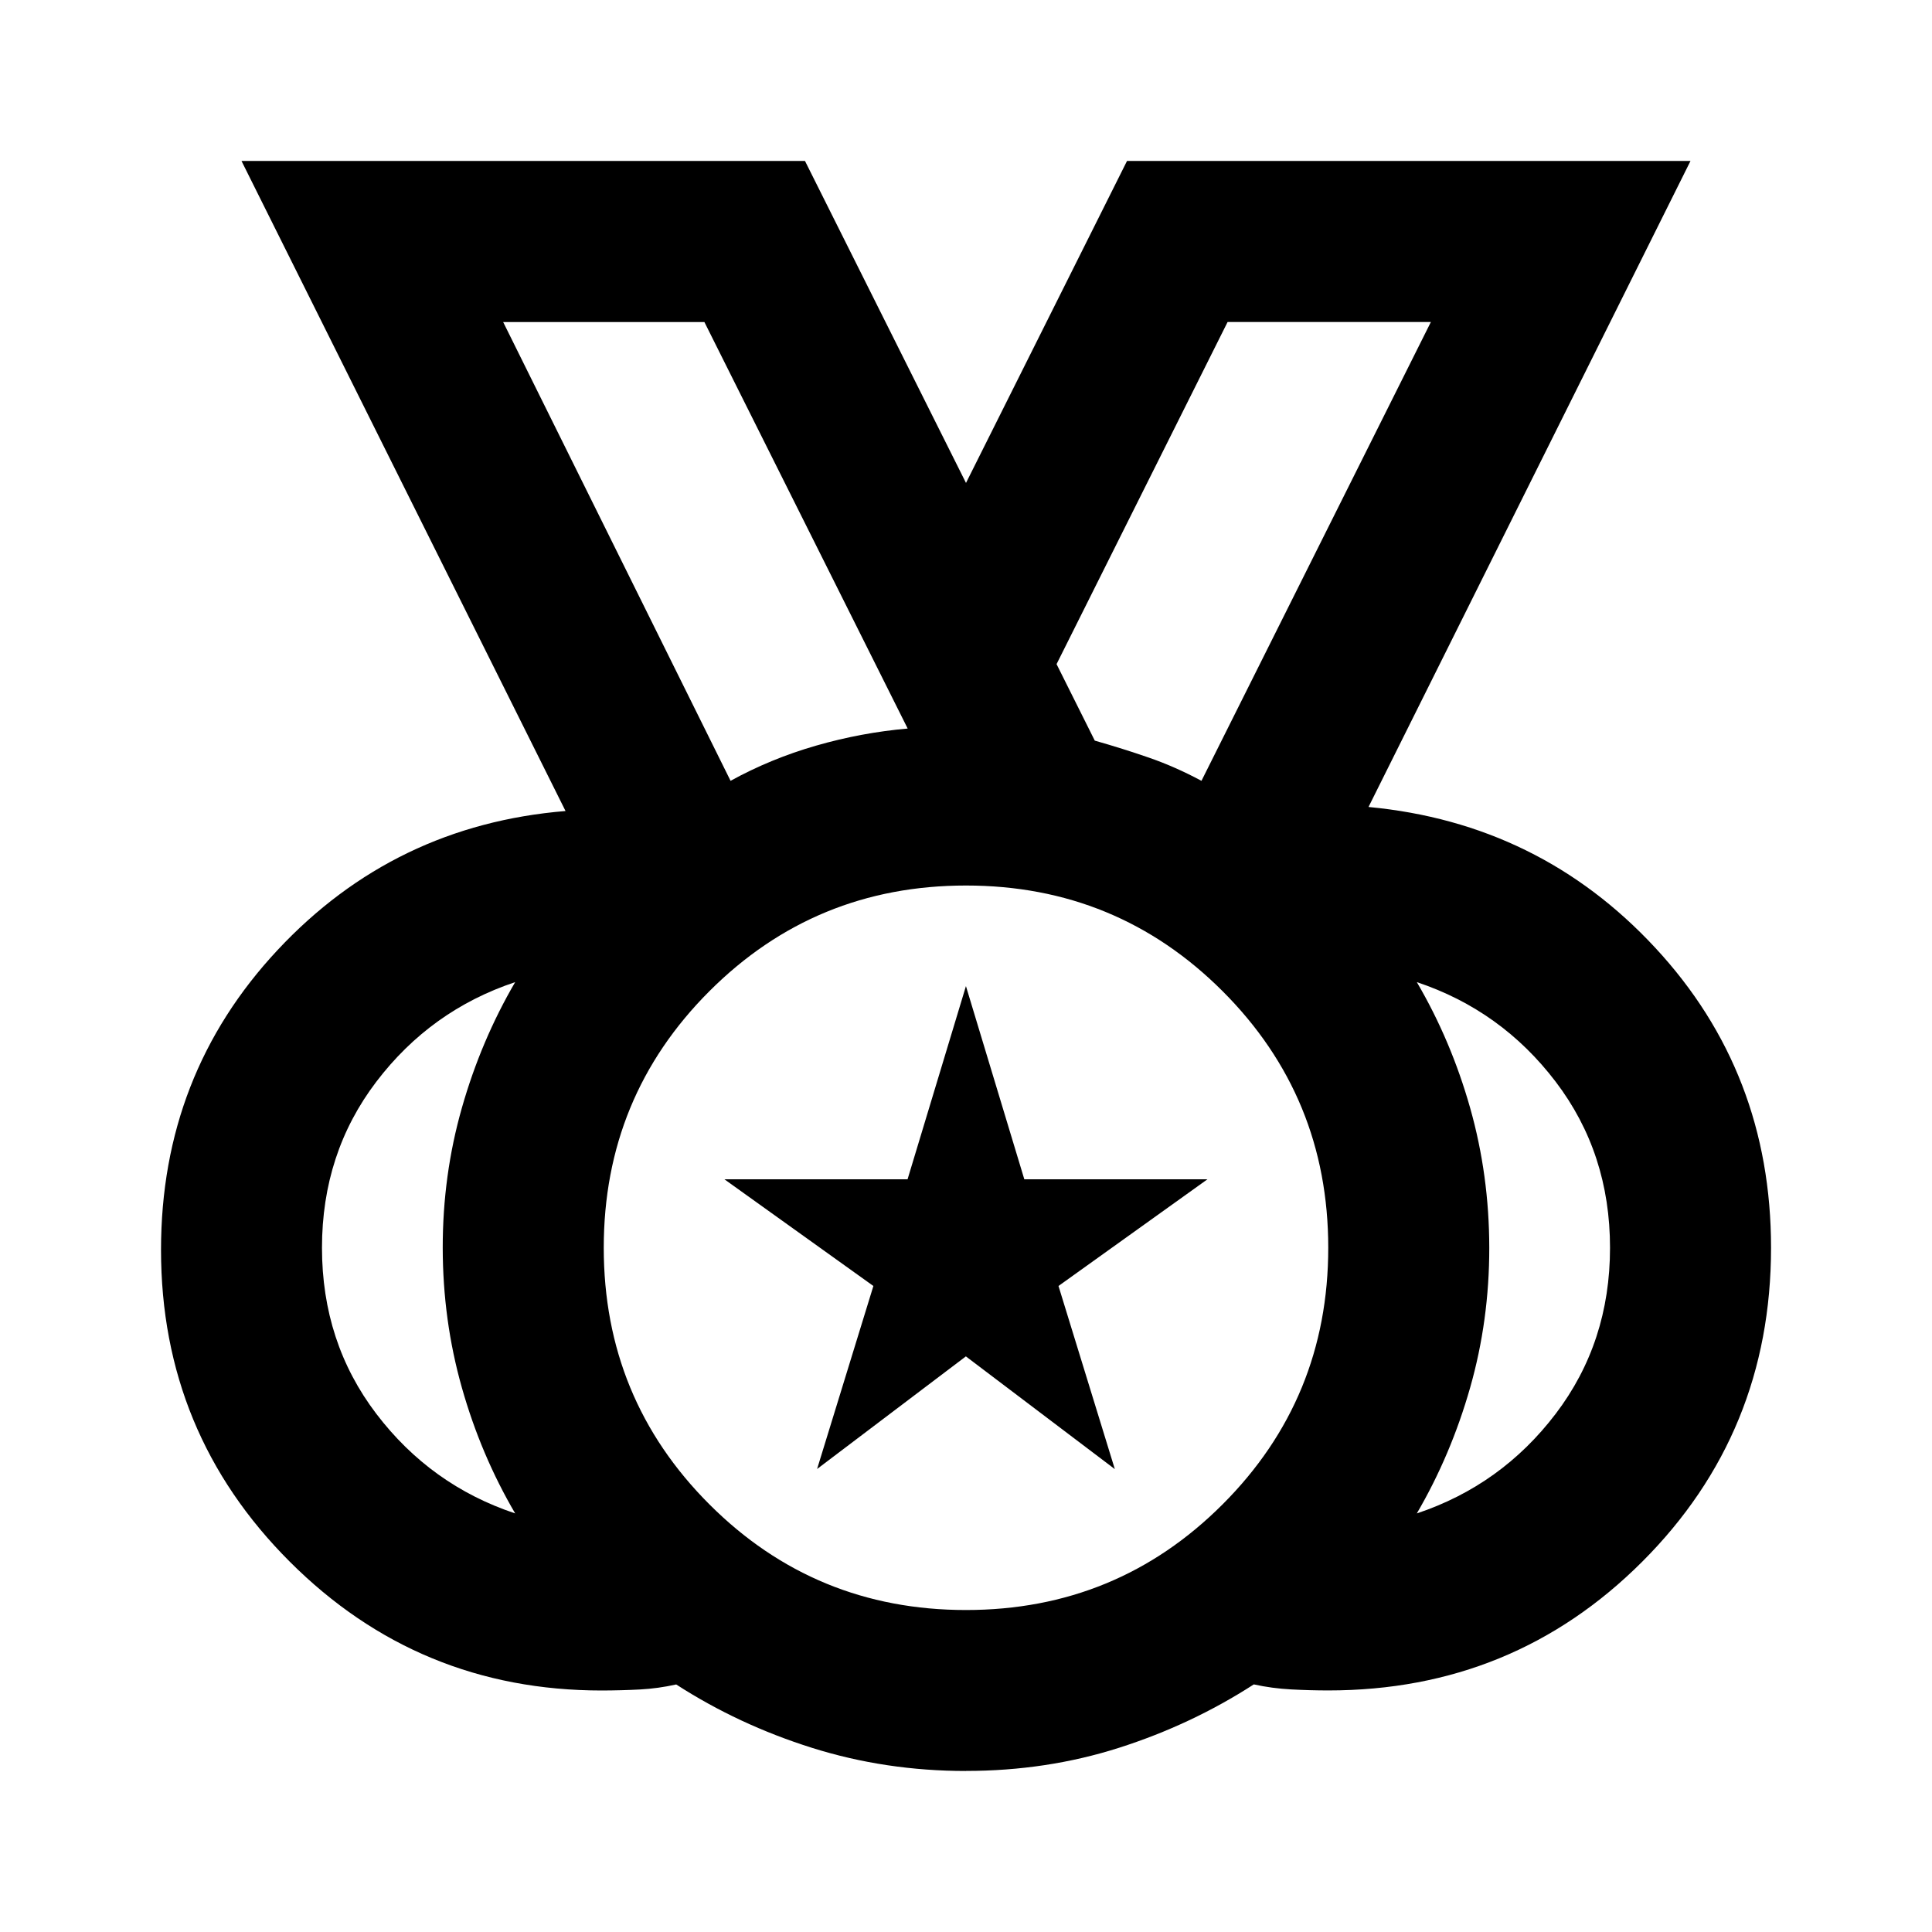
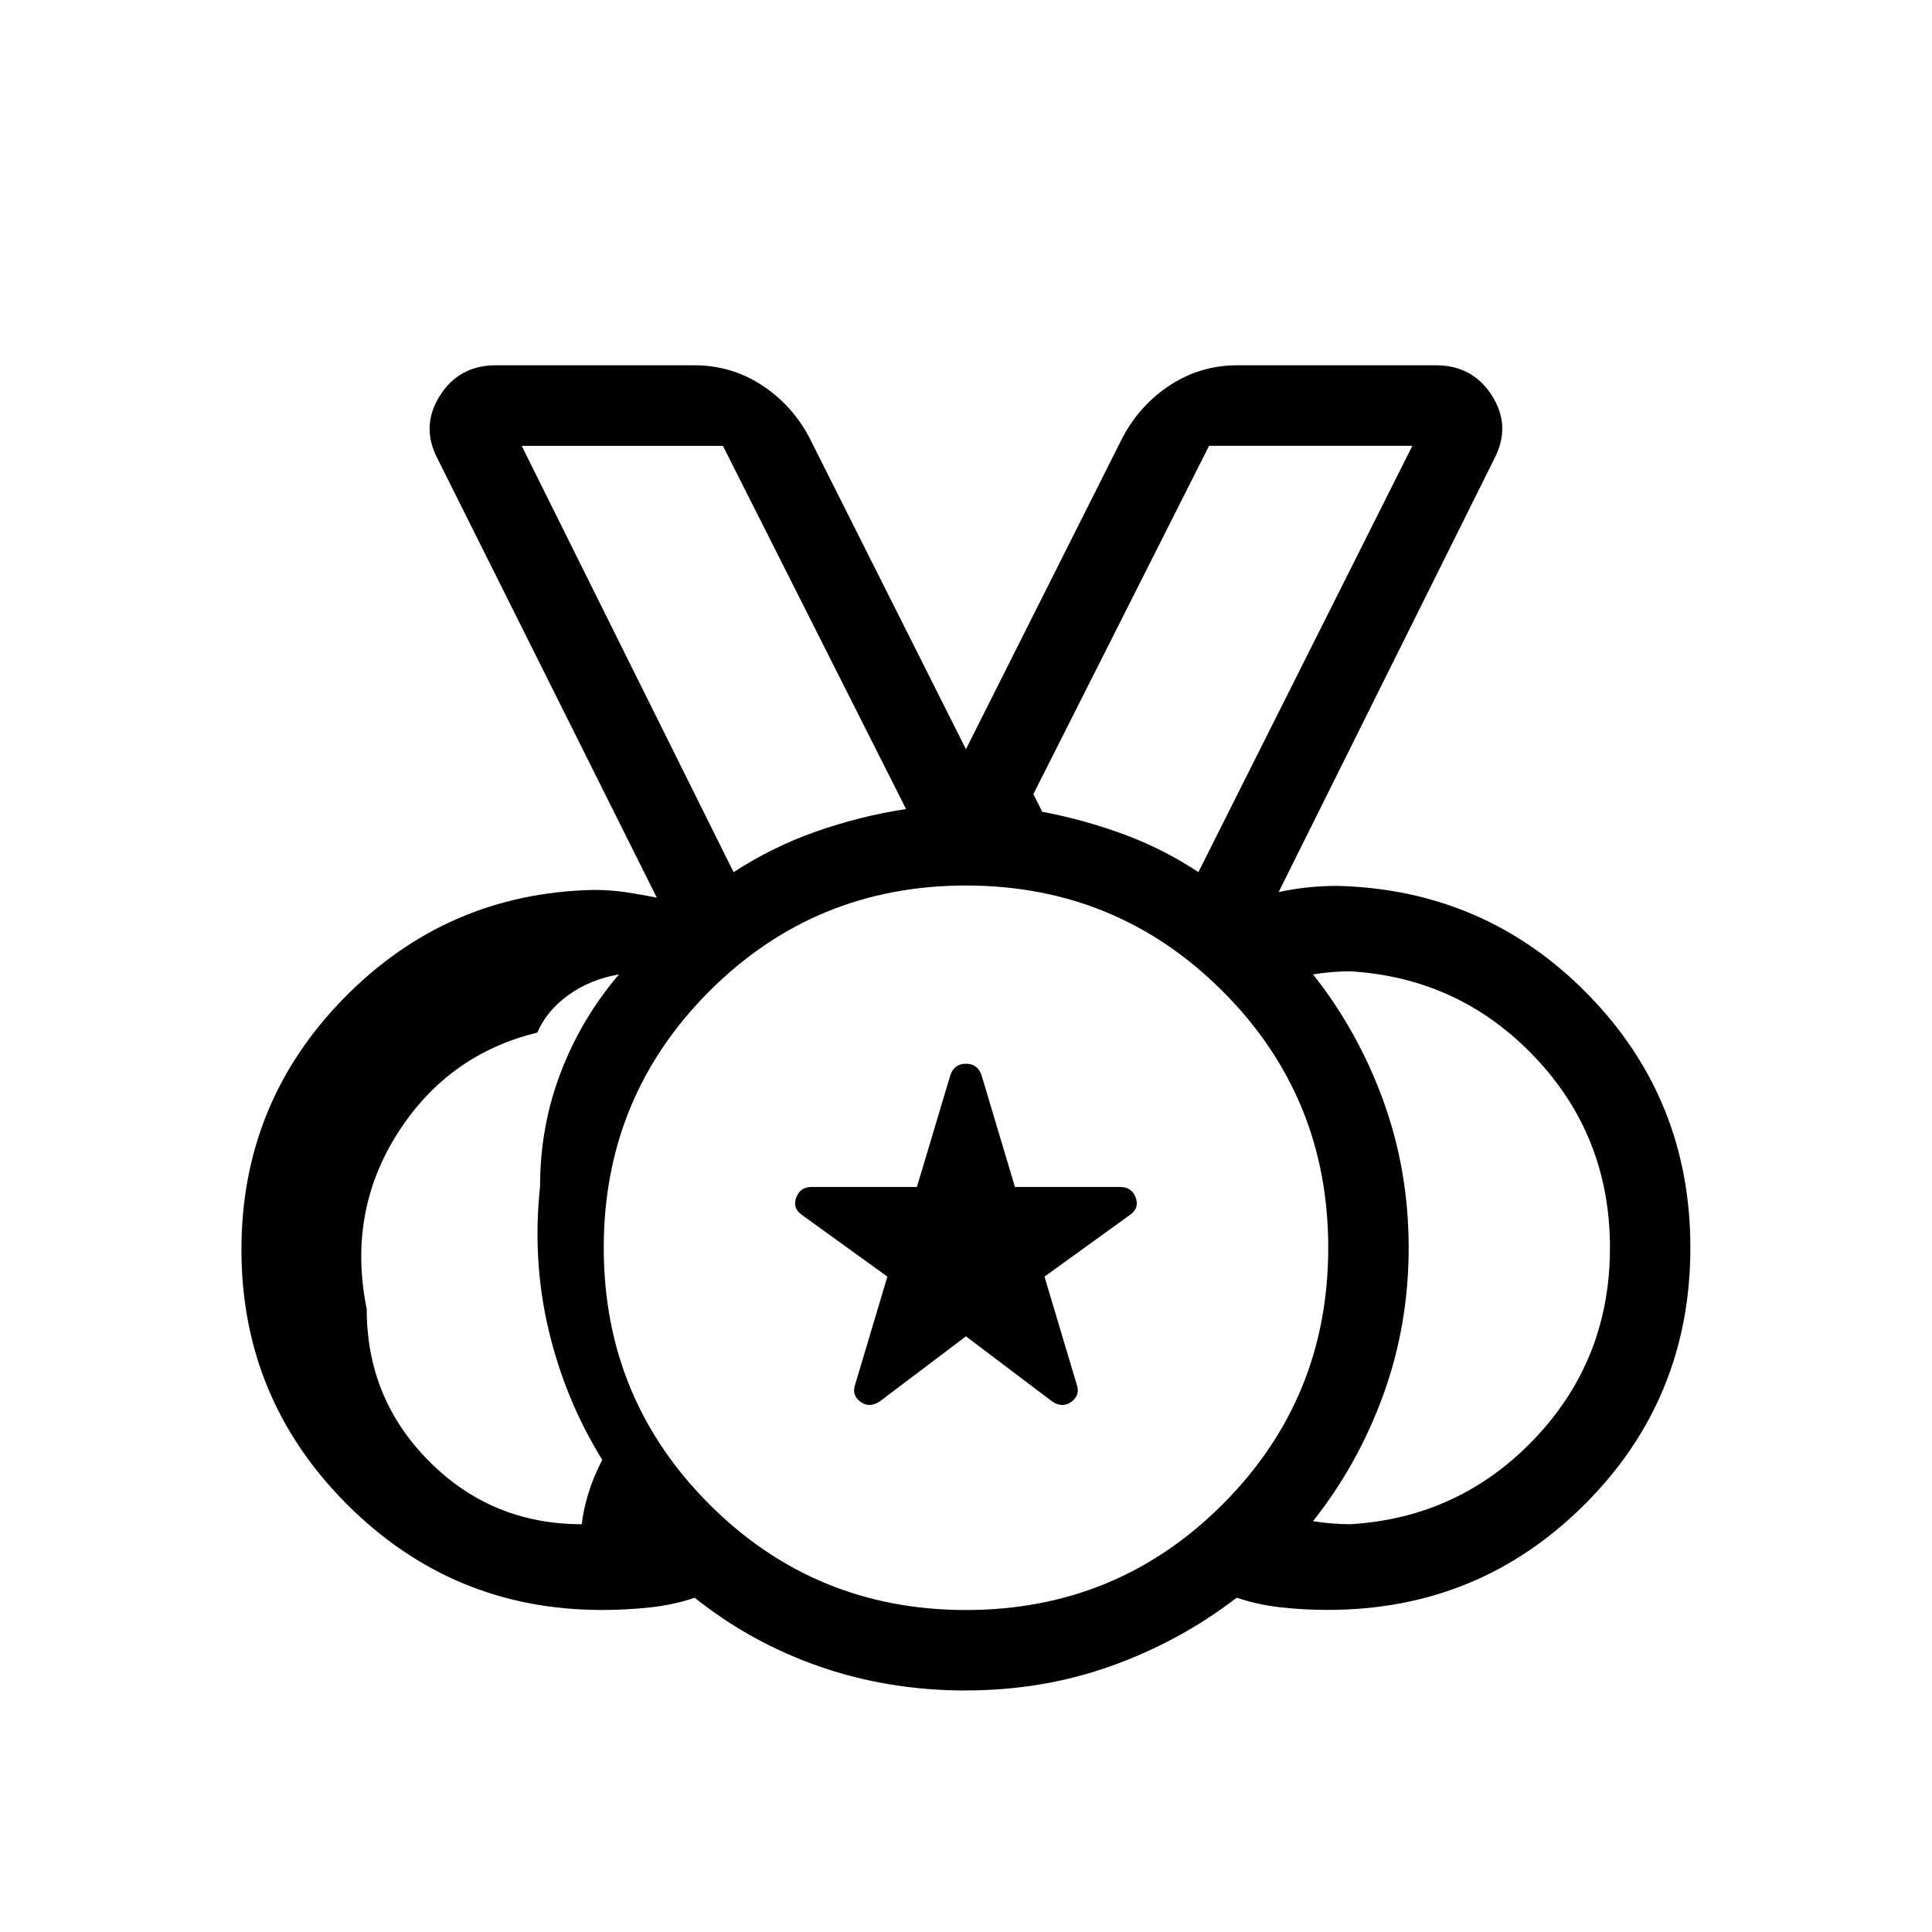
<svg xmlns="http://www.w3.org/2000/svg" version="1.1" width="32" height="32" viewBox="0 0 32 32">
-   <path d="M16 26.667q2.5 0 4.25-1.75t1.75-4.25-1.75-4.25-4.25-1.75-4.25 1.75-1.75 4.25 1.75 4.25 4.25 1.75zM12.1 12.933q0.667-0.367 1.417-0.583t1.517-0.283l-3.367-6.733h-3.333l3.767 7.6zM19.9 12.933l3.8-7.6h-3.367l-2.833 5.667 0.633 1.267q0.467 0.133 0.9 0.283t0.867 0.383zM8.533 25.067q-0.567-0.967-0.883-2.083t-0.317-2.317 0.317-2.317 0.883-2.083q-1.4 0.467-2.3 1.65t-0.9 2.75 0.9 2.75 2.3 1.65zM23.467 25.067q1.4-0.467 2.3-1.65t0.9-2.75-0.9-2.75-2.3-1.65q0.567 0.967 0.883 2.083t0.317 2.317-0.317 2.317-0.883 2.083zM16 29.333q-1.333 0-2.55-0.383t-2.25-1.050q-0.3 0.067-0.6 0.083t-0.633 0.017q-3.033 0-5.167-2.133t-2.133-5.167q0-2.9 1.933-4.967t4.767-2.3l-5.367-10.767h9.333l2.667 5.333 2.667-5.333h9.333l-5.333 10.7q2.833 0.267 4.75 2.333t1.917 4.967q0 3.067-2.133 5.2t-5.2 2.133q-0.3 0-0.617-0.017t-0.617-0.083q-1.033 0.667-2.233 1.050t-2.533 0.383zM12.1 12.933v0zM19.9 12.933v0zM13.533 24.333l0.933-3.033-2.467-1.767h3.033l0.967-3.2 0.967 3.2h3.033l-2.467 1.767 0.933 3.033-2.467-1.867-2.467 1.867z" />
+   <path d="M16 26.667q2.5 0 4.25-1.75t1.75-4.25-1.75-4.25-4.25-1.75-4.25 1.75-1.75 4.25 1.75 4.25 4.25 1.75zM12.151 14.446q0.641-0.418 1.365-0.673t1.491-0.373l-3.033-6.015h-3.333l3.51 7.062zM9.636 25.246q0.023-0.223 0.104-0.494t0.235-0.573q-0.615-0.995-0.888-2.15t-0.142-2.378q0-1 0.346-1.897t0.962-1.615q-0.477 0.082-0.838 0.342t-0.515 0.622q-1.487 0.362-2.318 1.673t-0.508 2.906q0 1.487 1.038 2.526t2.526 1.038zM22.364 25.246q1.81-0.108 3.056-1.419t1.246-3.16-1.246-3.16-3.056-1.419q-0.154 0-0.308 0.013t-0.308 0.038q0.746 0.941 1.165 2.096t0.419 2.432-0.419 2.432-1.165 2.096q0.154 0.026 0.308 0.038t0.308 0.013zM16 28q-1.282 0-2.422-0.396t-2.071-1.14q-0.351 0.118-0.741 0.16t-0.8 0.042q-2.469 0-4.218-1.749t-1.749-4.218q0-2.438 1.703-4.172t4.126-1.787q0.282 0 0.538 0.038t0.513 0.090l-3.631-7.269q-0.282-0.538 0.037-1.044t0.932-0.505h3.277q0.613 0 1.114 0.323t0.791 0.862l2.6 5.174 2.6-5.174q0.29-0.538 0.791-0.862t1.114-0.323h3.277q0.613 0 0.932 0.505t0.037 1.044l-3.572 7.177q0.231-0.051 0.474-0.077t0.5-0.026q2.449 0.062 4.147 1.795t1.699 4.197q0 2.503-1.749 4.251t-4.251 1.749q-0.403 0-0.783-0.042t-0.732-0.16q-0.931 0.718-2.067 1.127t-2.418 0.409zM12.151 14.446v0zM16 22.133l-1.428 1.079q-0.174 0.115-0.323 0.004t-0.082-0.294l0.531-1.777-1.403-1.013q-0.174-0.115-0.108-0.294t0.256-0.178h1.744l0.556-1.859q0.067-0.182 0.256-0.182t0.256 0.182l0.556 1.859h1.744q0.19 0 0.256 0.178t-0.108 0.294l-1.403 1.013 0.531 1.777q0.067 0.182-0.082 0.294t-0.323-0.004l-1.428-1.079zM19.849 14.446l3.544-7.062h-3.367l-2.91 5.769 0.146 0.292q0.697 0.133 1.349 0.373t1.238 0.627z" />
</svg>
